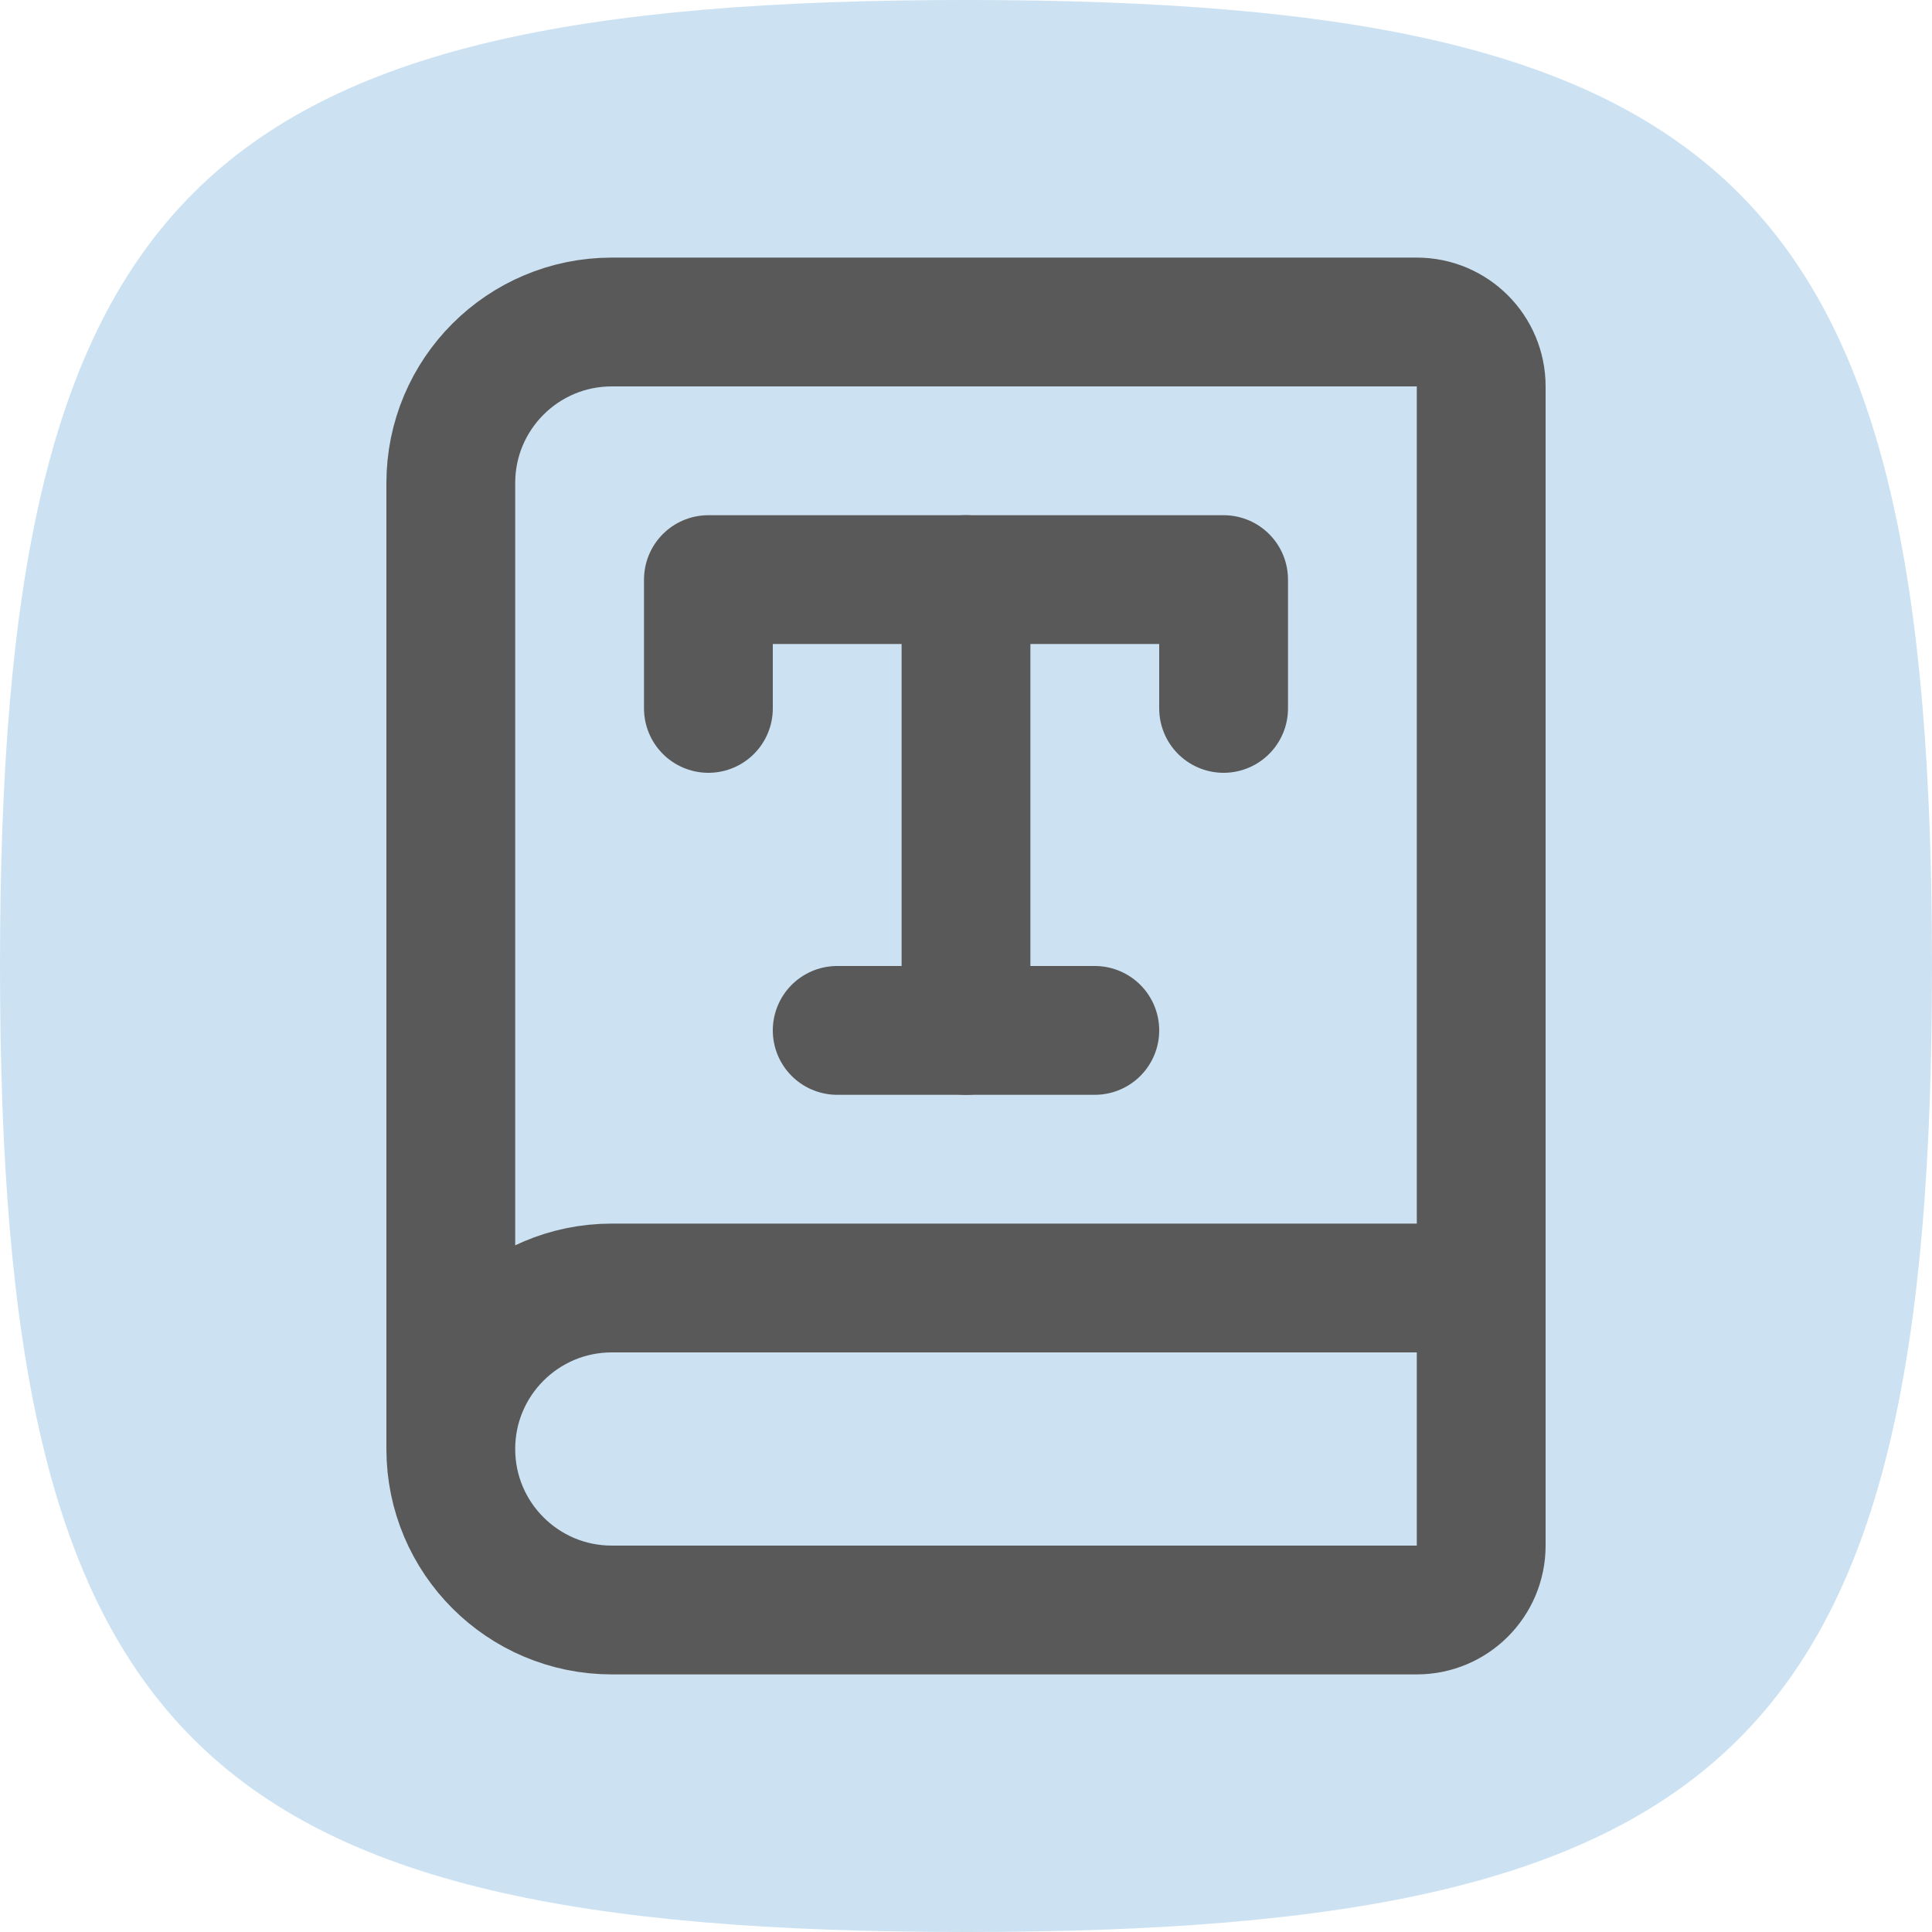
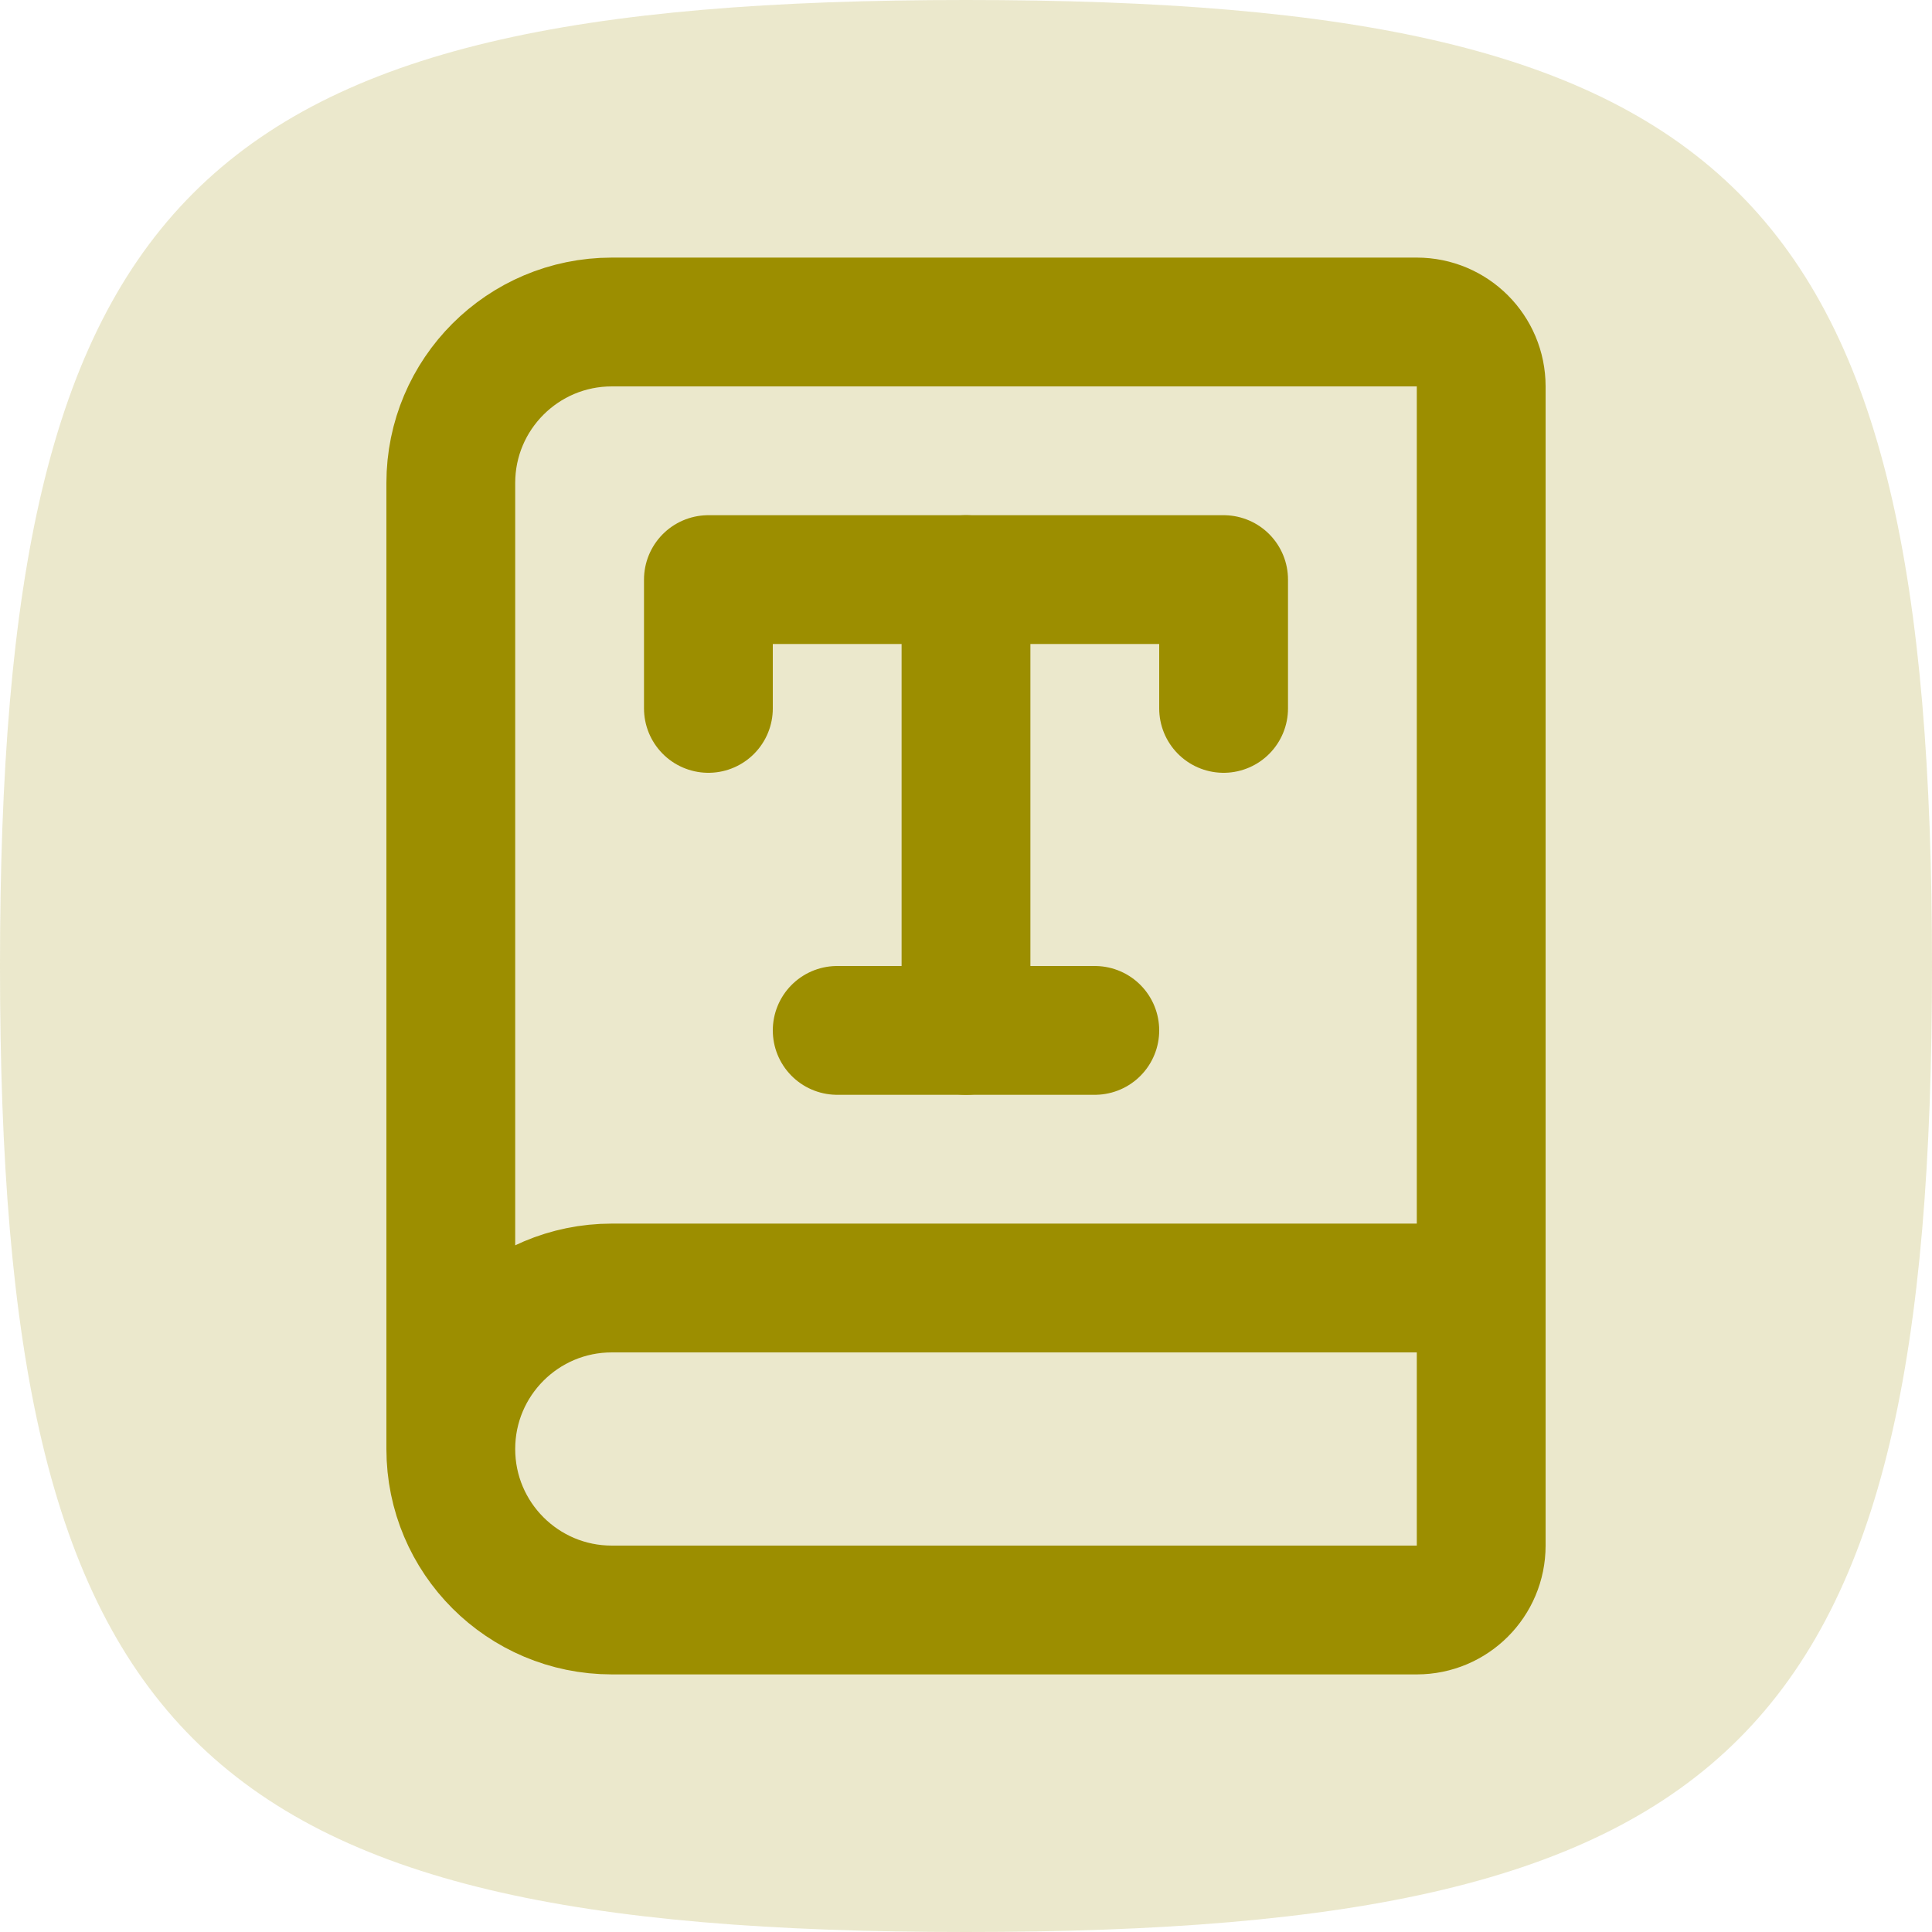
<svg xmlns="http://www.w3.org/2000/svg" width="520" height="520" xml:space="preserve" overflow="hidden">
-   <g transform="translate(-225 -1627)">
-     <path d="M225 1887C225 1679 277 1627 485 1627 693 1627 745 1679 745 1887 745 2095 693 2147 485 2147 277 2147 225 2095 225 1887" fill="#0070C0" fill-rule="evenodd" fill-opacity="0.2" />
+   <defs>
+     <clipPath id="clip0">
+       <rect x="251" y="250" width="520" height="520" />
+     </clipPath>
+   </defs>
+   <g clip-path="url(#clip0)" transform="translate(-251 -250)">
+     <path d="M251 510C251 302 303 250 511 250 719 250 771 302 771 510 771 718 719 770 511 770 303 770 251 718 251 510" fill="#9C8E00" fill-rule="evenodd" fill-opacity="0.2" />
    <g>
      <g>
        <g>
-           <path d="M173.333 225.333 242.667 225.333" stroke="#595959" stroke-width="34.667" stroke-linecap="round" stroke-linejoin="round" fill="none" transform="matrix(1 0 0 1 277 1679)" />
-           <path d="M208 104 208 225.333" stroke="#595959" stroke-width="34.667" stroke-linecap="round" stroke-linejoin="round" fill="none" transform="matrix(1 0 0 1 277 1679)" />
-           <path d="M277.333 138.667 277.333 104 138.667 104 138.667 138.667" stroke="#595959" stroke-width="34.667" stroke-linecap="round" stroke-linejoin="round" fill="none" transform="matrix(1 0 0 1 277 1679)" />
-           <path d="M69.333 338 69.333 78C69.333 54.068 88.734 34.667 112.667 34.667L329.333 34.667C338.906 34.667 346.667 42.427 346.667 52L346.667 364C346.667 373.573 338.906 381.333 329.333 381.333L112.667 381.333C88.734 381.333 69.333 361.932 69.333 338 69.333 314.068 88.734 294.667 112.667 294.667L346.667 294.667" stroke="#595959" stroke-width="34.667" stroke-linecap="round" stroke-linejoin="round" fill="none" transform="matrix(1 0 0 1 277 1679)" />
+           <path d="M173.333 225.333 242.667 225.333" stroke="#9C8E00" stroke-width="34.667" stroke-linecap="round" stroke-linejoin="round" fill="none" transform="matrix(1 0 0 1 303 302)" />
+           <path d="M208 104 208 225.333" stroke="#9C8E00" stroke-width="34.667" stroke-linecap="round" stroke-linejoin="round" fill="none" transform="matrix(1 0 0 1 303 302)" />
+           <path d="M277.333 138.667 277.333 104 138.667 104 138.667 138.667" stroke="#9C8E00" stroke-width="34.667" stroke-linecap="round" stroke-linejoin="round" fill="none" transform="matrix(1 0 0 1 303 302)" />
+           <path d="M69.333 338 69.333 78C69.333 54.068 88.734 34.667 112.667 34.667L329.333 34.667C338.906 34.667 346.667 42.427 346.667 52L346.667 364C346.667 373.573 338.906 381.333 329.333 381.333L112.667 381.333C88.734 381.333 69.333 361.932 69.333 338 69.333 314.068 88.734 294.667 112.667 294.667L346.667 294.667" stroke="#9C8E00" stroke-width="34.667" stroke-linecap="round" stroke-linejoin="round" fill="none" transform="matrix(1 0 0 1 303 302)" />
        </g>
      </g>
    </g>
  </g>
</svg>
